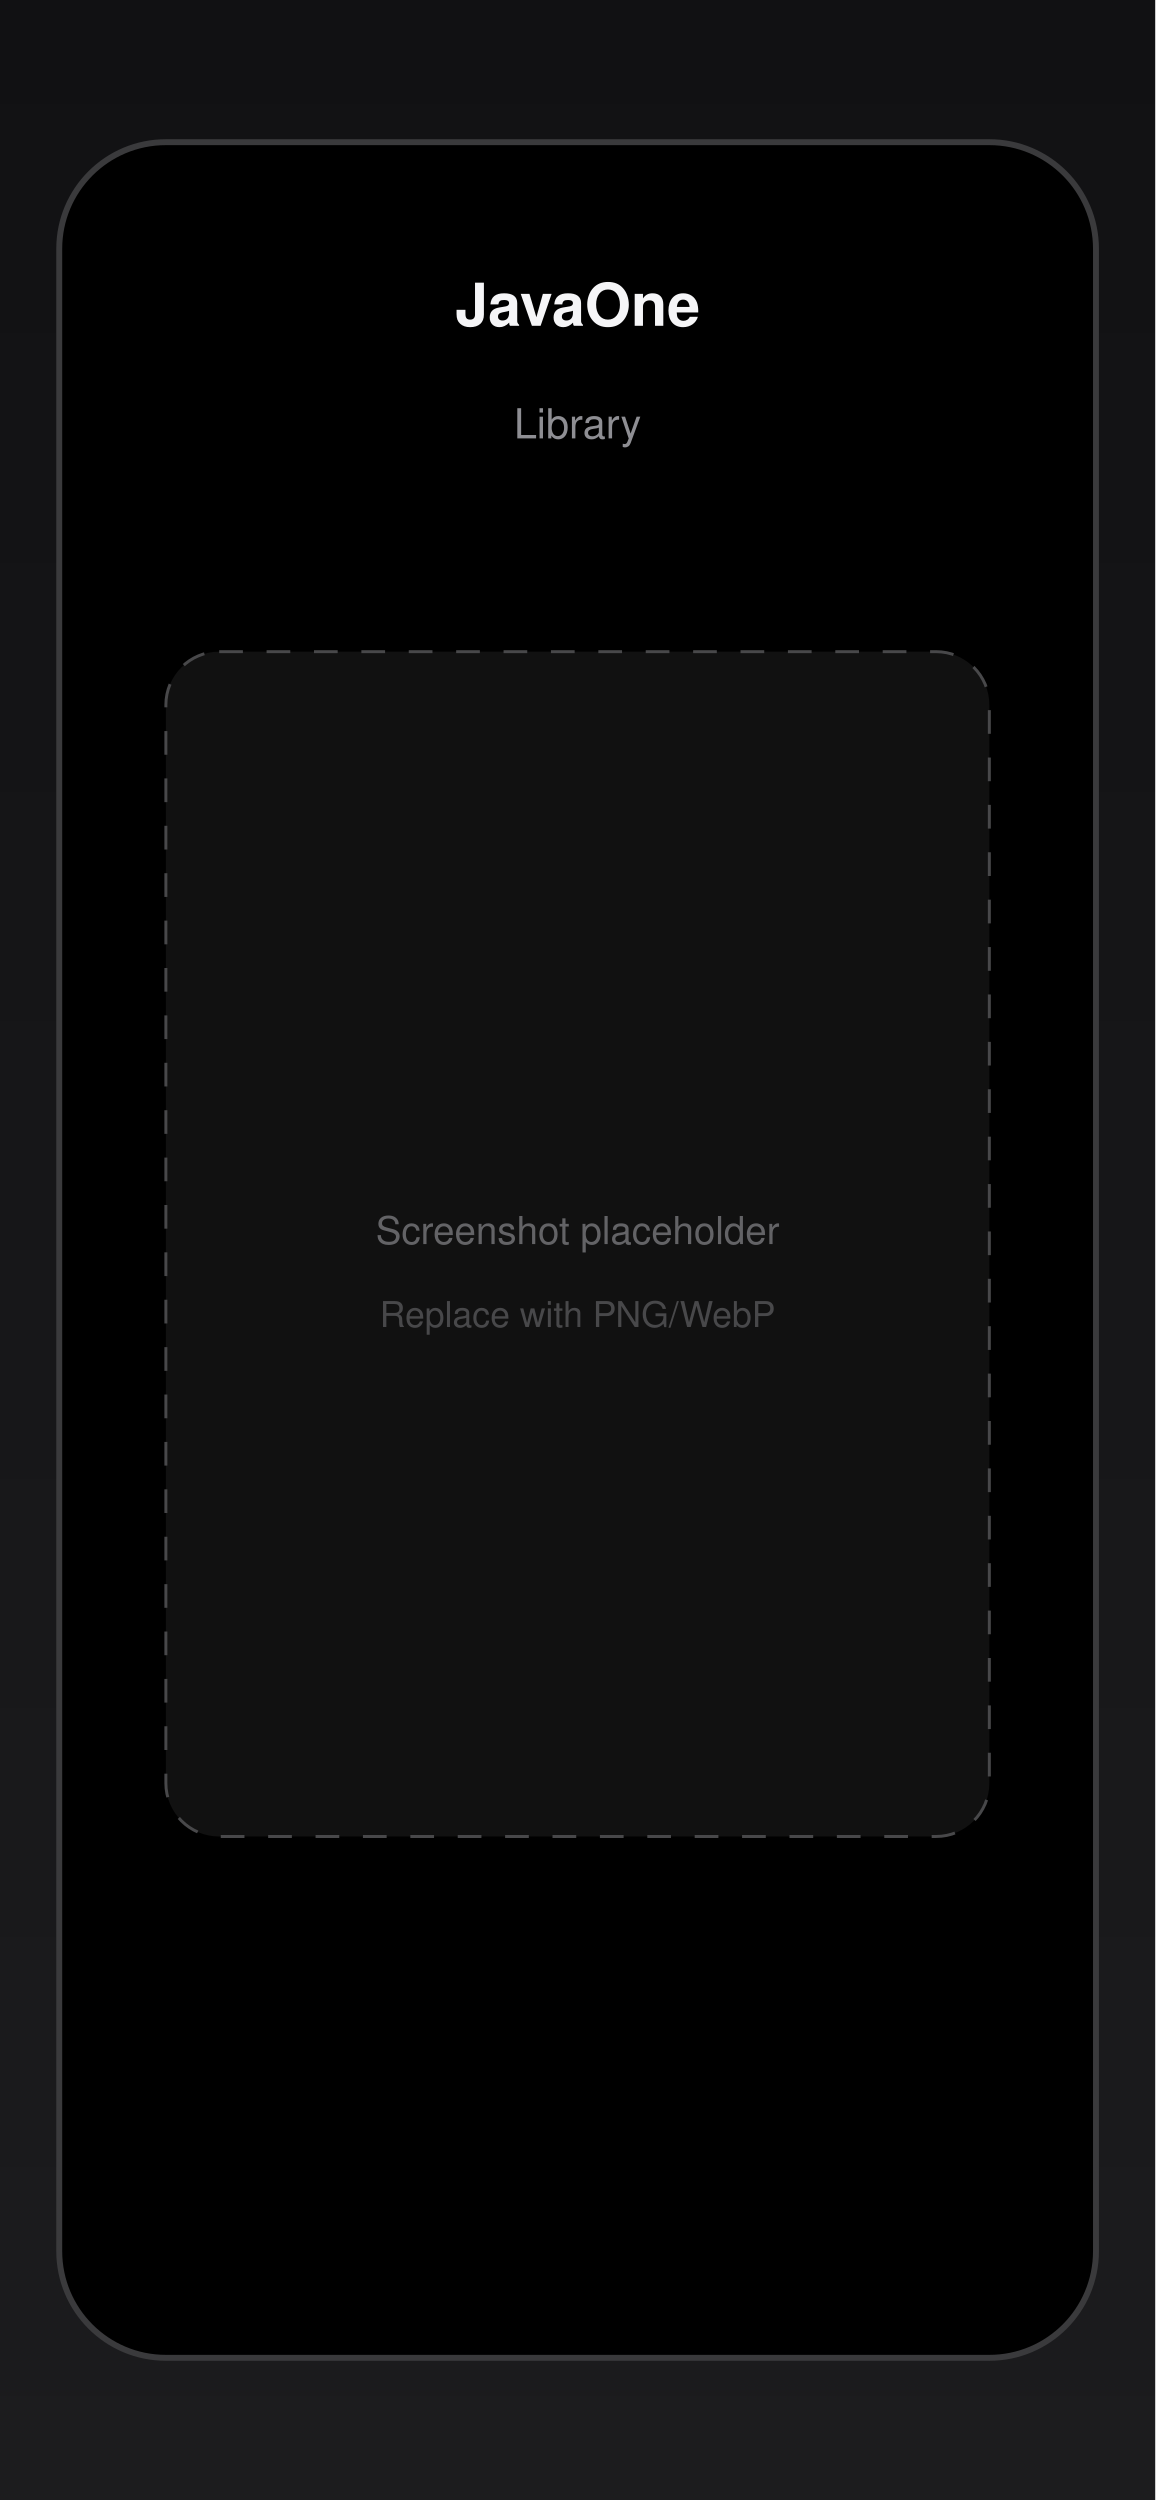
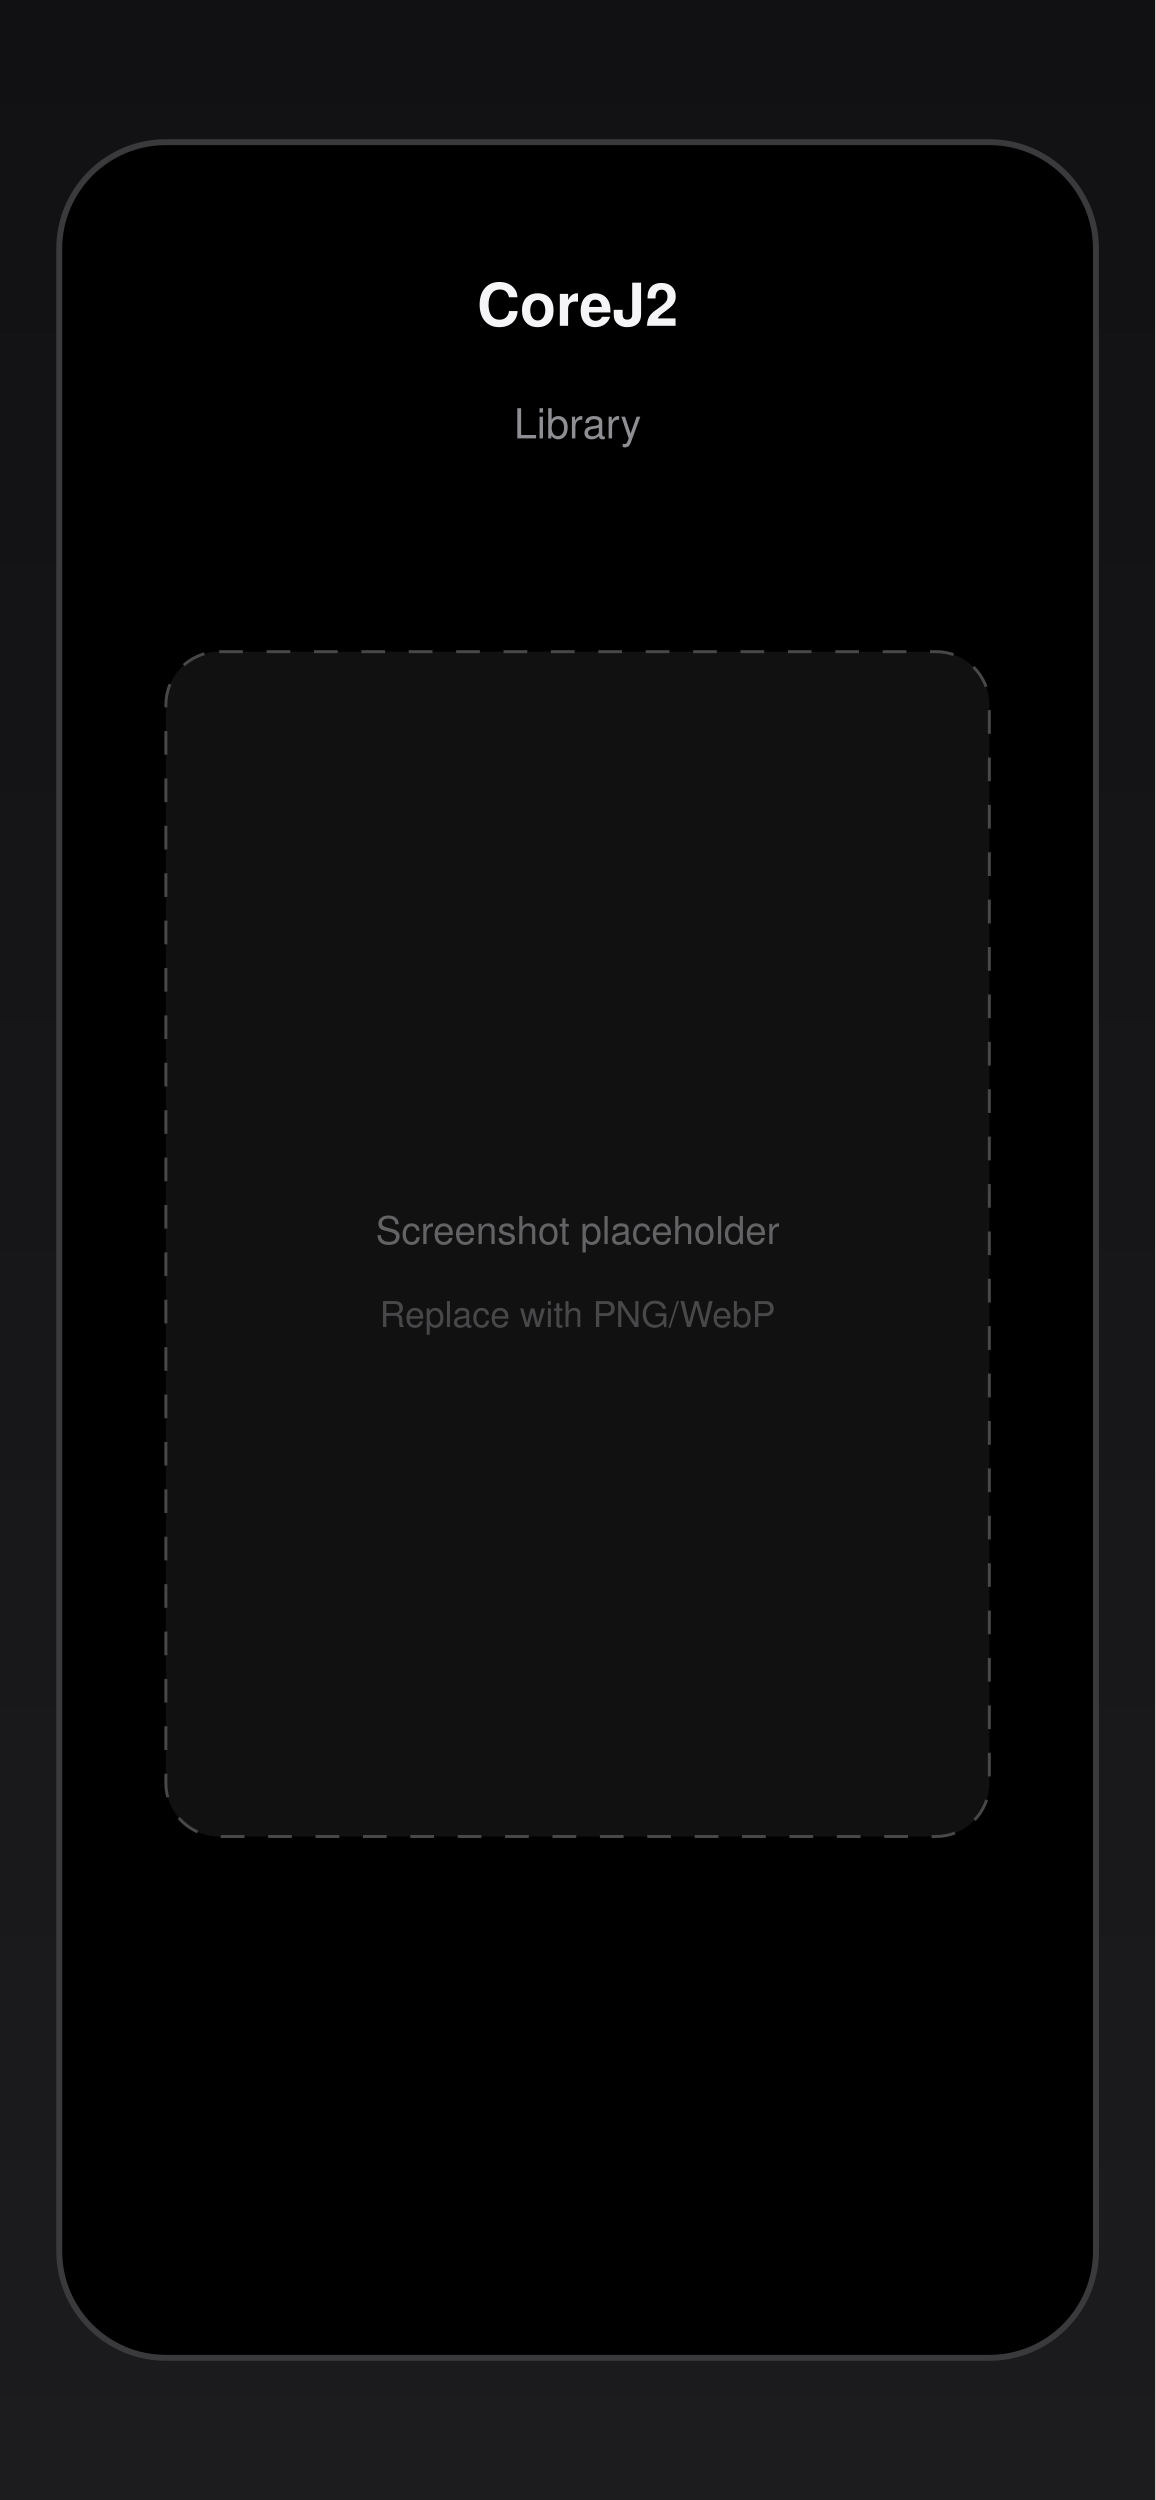
<svg xmlns="http://www.w3.org/2000/svg" width="390" height="844" viewBox="0 0 390 844" role="img" aria-label="Library">
  <defs>
    <linearGradient id="g" x1="0" y1="0" x2="0" y2="1">
      <stop offset="0%" stop-color="#111113" />
      <stop offset="100%" stop-color="#1C1C1E" />
    </linearGradient>
  </defs>
  <rect width="390" height="844" fill="url(#g)" />
  <rect x="20" y="48" width="350" height="748" rx="36" fill="#000" stroke="#3A3A3C" stroke-width="2" />
-   <text x="195" y="110" text-anchor="middle" fill="#F5F5F7" font-family="SF Pro Text, Helvetica, Arial, sans-serif" font-size="20" font-weight="600">JavaOne</text>
+   <text x="195" y="110" text-anchor="middle" fill="#F5F5F7" font-family="SF Pro Text, Helvetica, Arial, sans-serif" font-size="20" font-weight="600">CoreJ2</text>
  <text x="195" y="148" text-anchor="middle" fill="#8E8E93" font-family="SF Pro Text, Helvetica, Arial, sans-serif" font-size="14">Library</text>
  <rect x="56" y="220" width="278" height="400" rx="18" fill="#111" stroke="#48484A" stroke-dasharray="8 8" />
  <text x="195" y="420" text-anchor="middle" fill="#636366" font-family="SF Pro Text, Helvetica, Arial, sans-serif" font-size="13">Screenshot placeholder</text>
  <text x="195" y="448" text-anchor="middle" fill="#48484A" font-family="SF Pro Text, Helvetica, Arial, sans-serif" font-size="12">Replace with PNG/WebP</text>
</svg>
